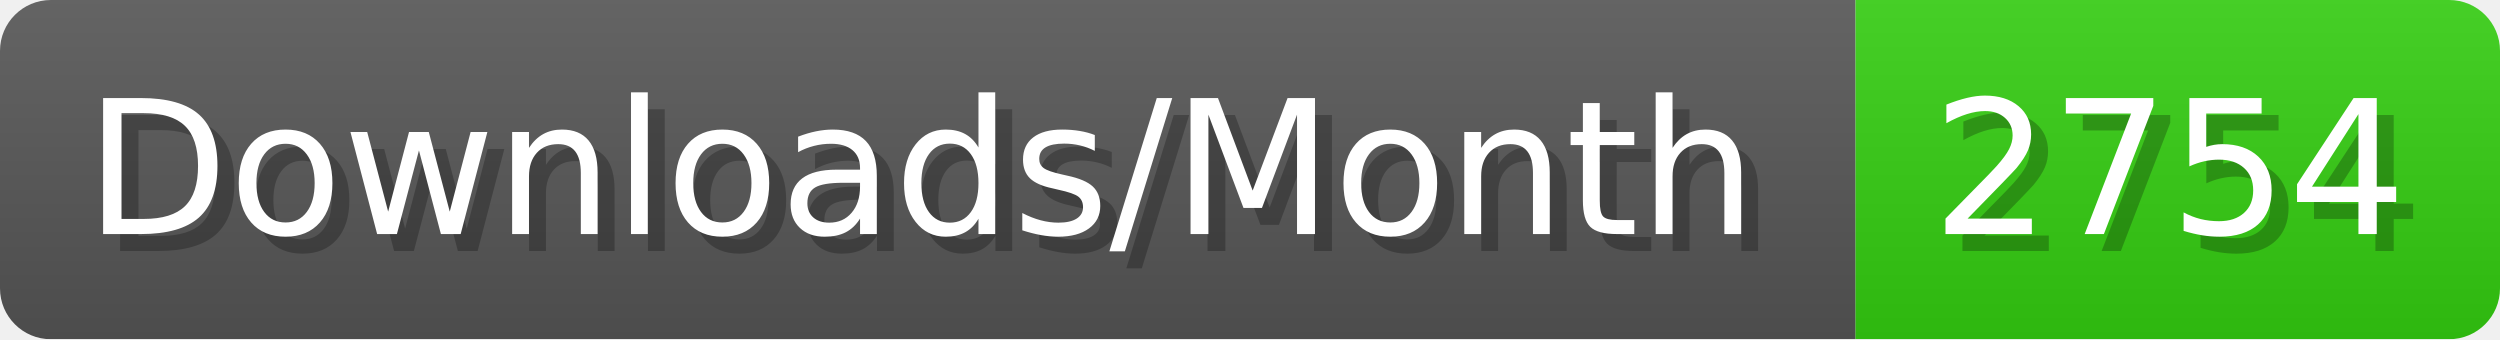
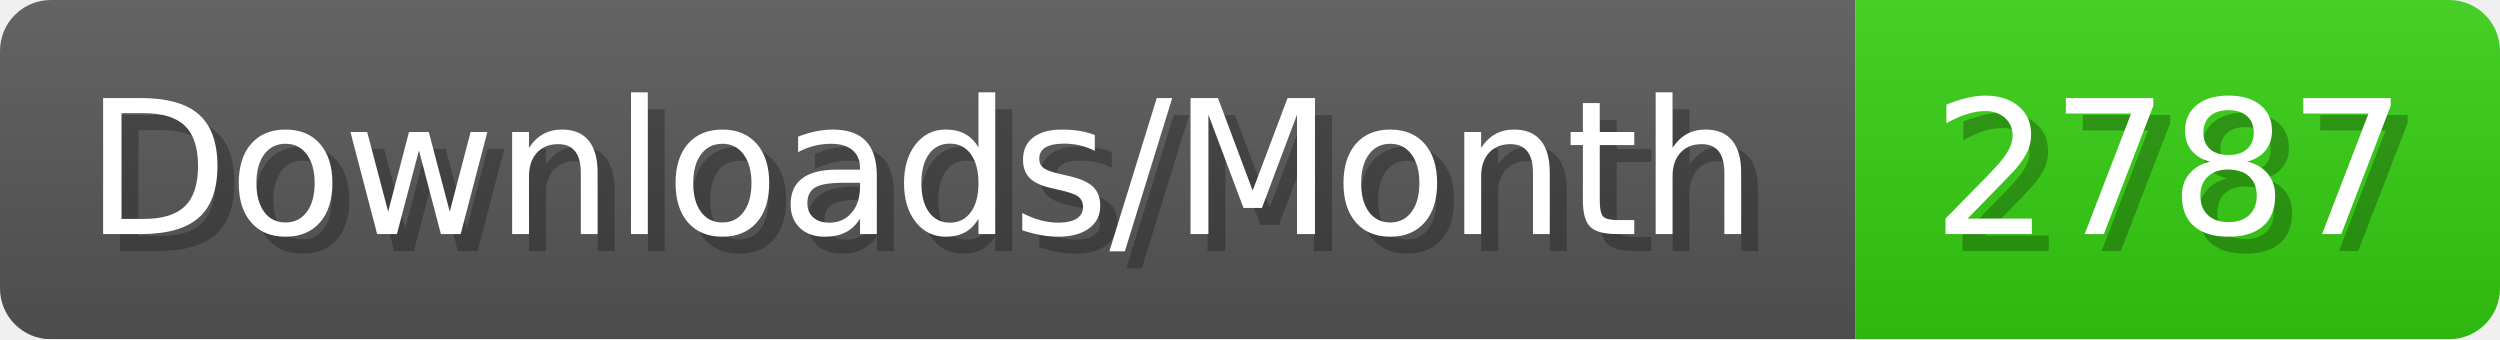
- <svg xmlns="http://www.w3.org/2000/svg" width="147.4" height="20" viewBox="0 0 1474 200" role="img" aria-label="Downloads/Month: 2754">
+ <svg xmlns="http://www.w3.org/2000/svg" width="147.4" height="20" viewBox="0 0 1474 200" role="img" aria-label="Downloads/Month: 2787">
  <linearGradient id="YlXUI" x2="0" y2="100%">
    <stop offset="0" stop-opacity=".1" stop-color="#EEE" />
    <stop offset="1" stop-opacity=".1" />
  </linearGradient>
  <mask id="JHhop">
    <rect width="1474" height="200" rx="30" fill="#FFF" />
  </mask>
  <g mask="url(#JHhop)">
    <rect width="1094" height="200" fill="#555" />
    <rect width="380" height="200" fill="#3C1" x="1094" />
    <rect width="1474" height="200" fill="url(#YlXUI)" />
  </g>
  <g aria-hidden="true" fill="#fff" text-anchor="start" font-family="Verdana,DejaVu Sans,sans-serif" font-size="110">
    <text x="60" y="148" textLength="994" fill="#000" opacity="0.25">Downloads/Month</text>
    <text x="50" y="138" textLength="994">Downloads/Month</text>
-     <text x="1149" y="148" textLength="280" fill="#000" opacity="0.25">2754</text>
-     <text x="1139" y="138" textLength="280">2754</text>
+     <text x="1149" y="148" textLength="280" fill="#000" opacity="0.25">2787</text>
+     <text x="1139" y="138" textLength="280">2787</text>
  </g>
</svg>
